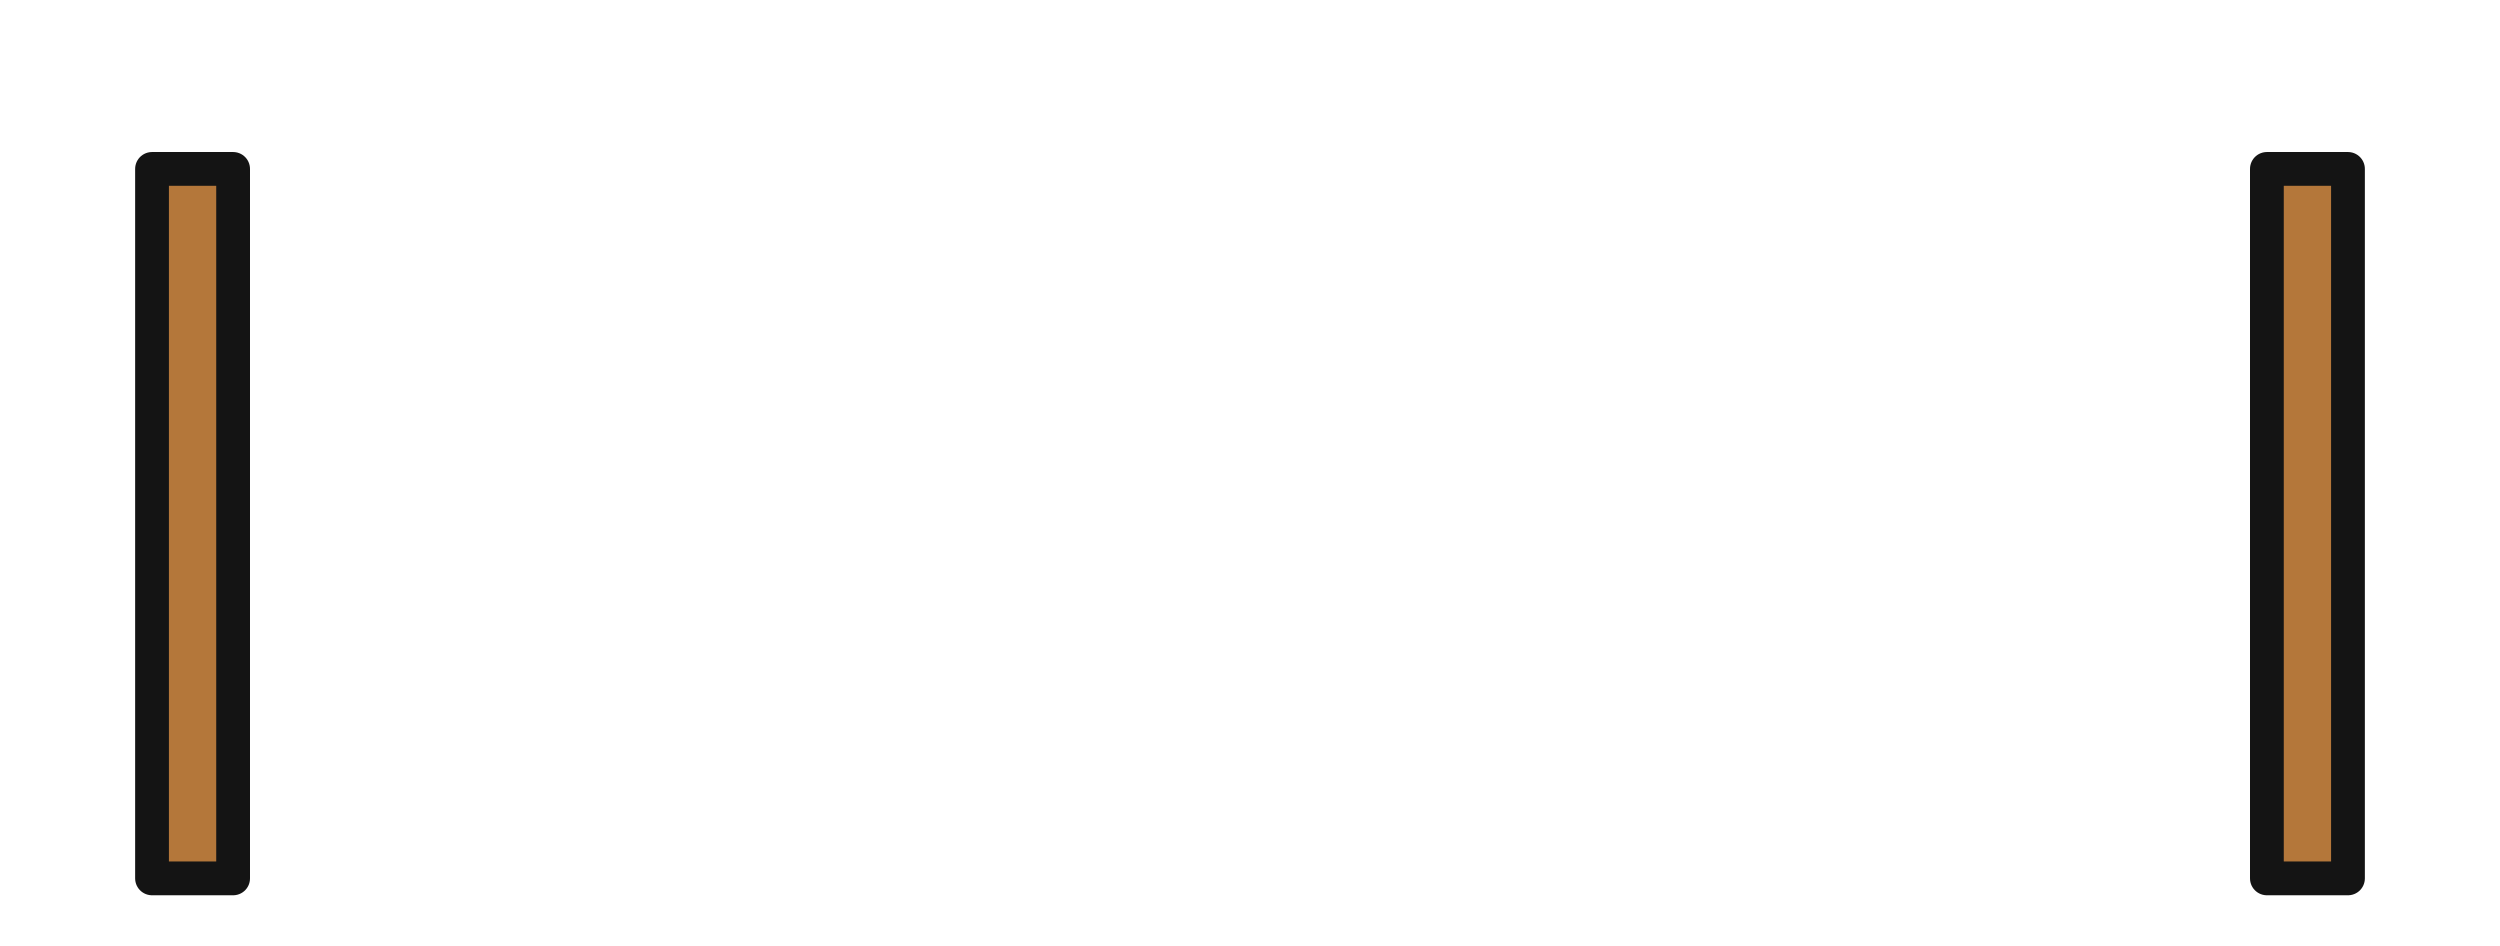
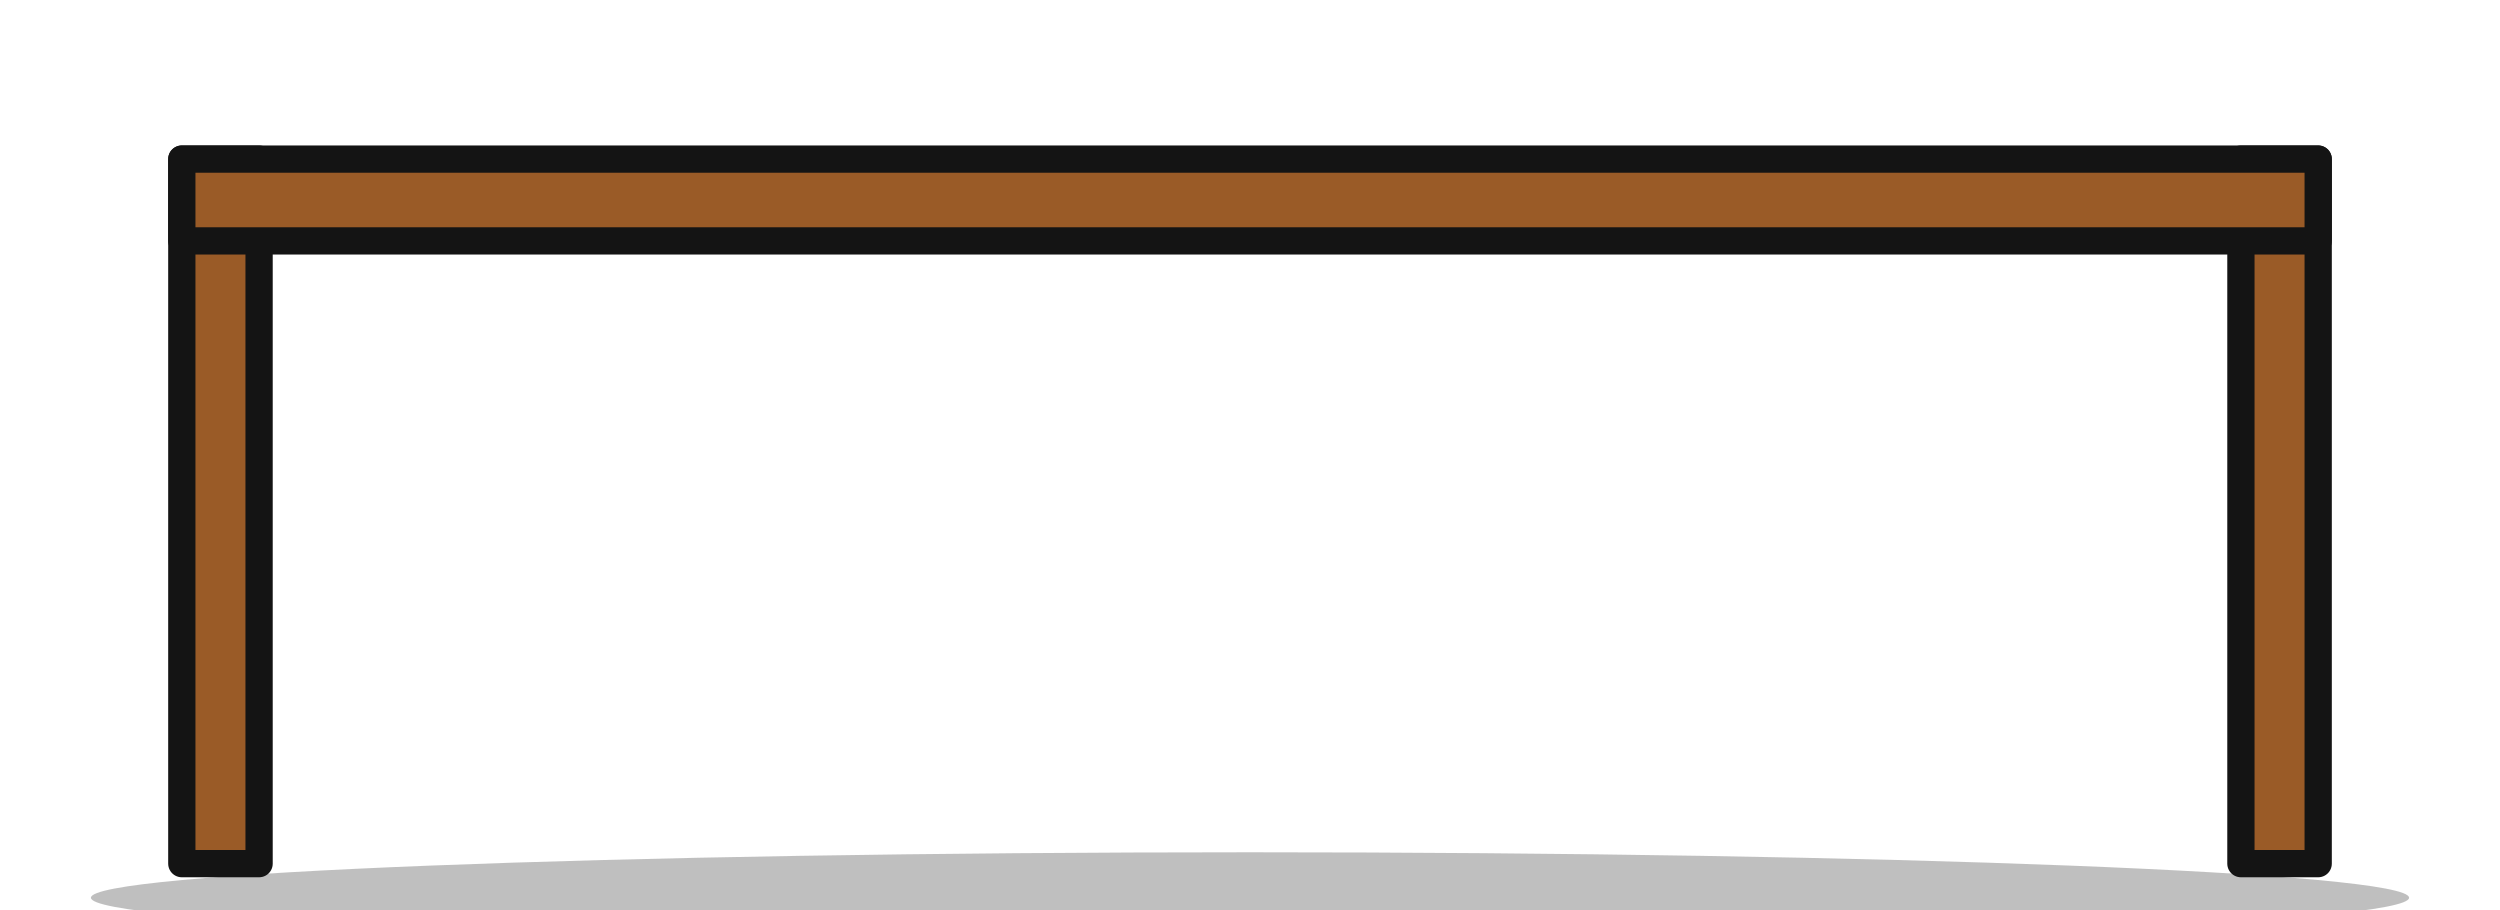
- <svg xmlns="http://www.w3.org/2000/svg" viewBox="-370 -260 740 280" width="740" height="280">
-   <g stroke="#141414" stroke-width="10" stroke-linecap="round" stroke-linejoin="round">
-     <rect x="-325" y="-210" width="24" height="210" fill="#B4773A" />
-     <rect x="301" y="-210" width="24" height="210" fill="#B4773A" />
+ <svg xmlns="http://www.w3.org/2000/svg" viewBox="-550 -380 1100 400" width="1100" height="400">
+   <ellipse cx="0" cy="15" rx="510" ry="20" fill="#000000" opacity="0.25" />
+   <g stroke="#141414" stroke-width="12" stroke-linecap="round" stroke-linejoin="round">
+     <rect x="-470" y="-310" width="34" height="310" fill="#9A5B27" />
+     <rect x="436" y="-310" width="34" height="310" fill="#9A5B27" />
+     <rect x="-470" y="-310" width="940" height="36" fill="#9A5B27" />
  </g>
</svg>
